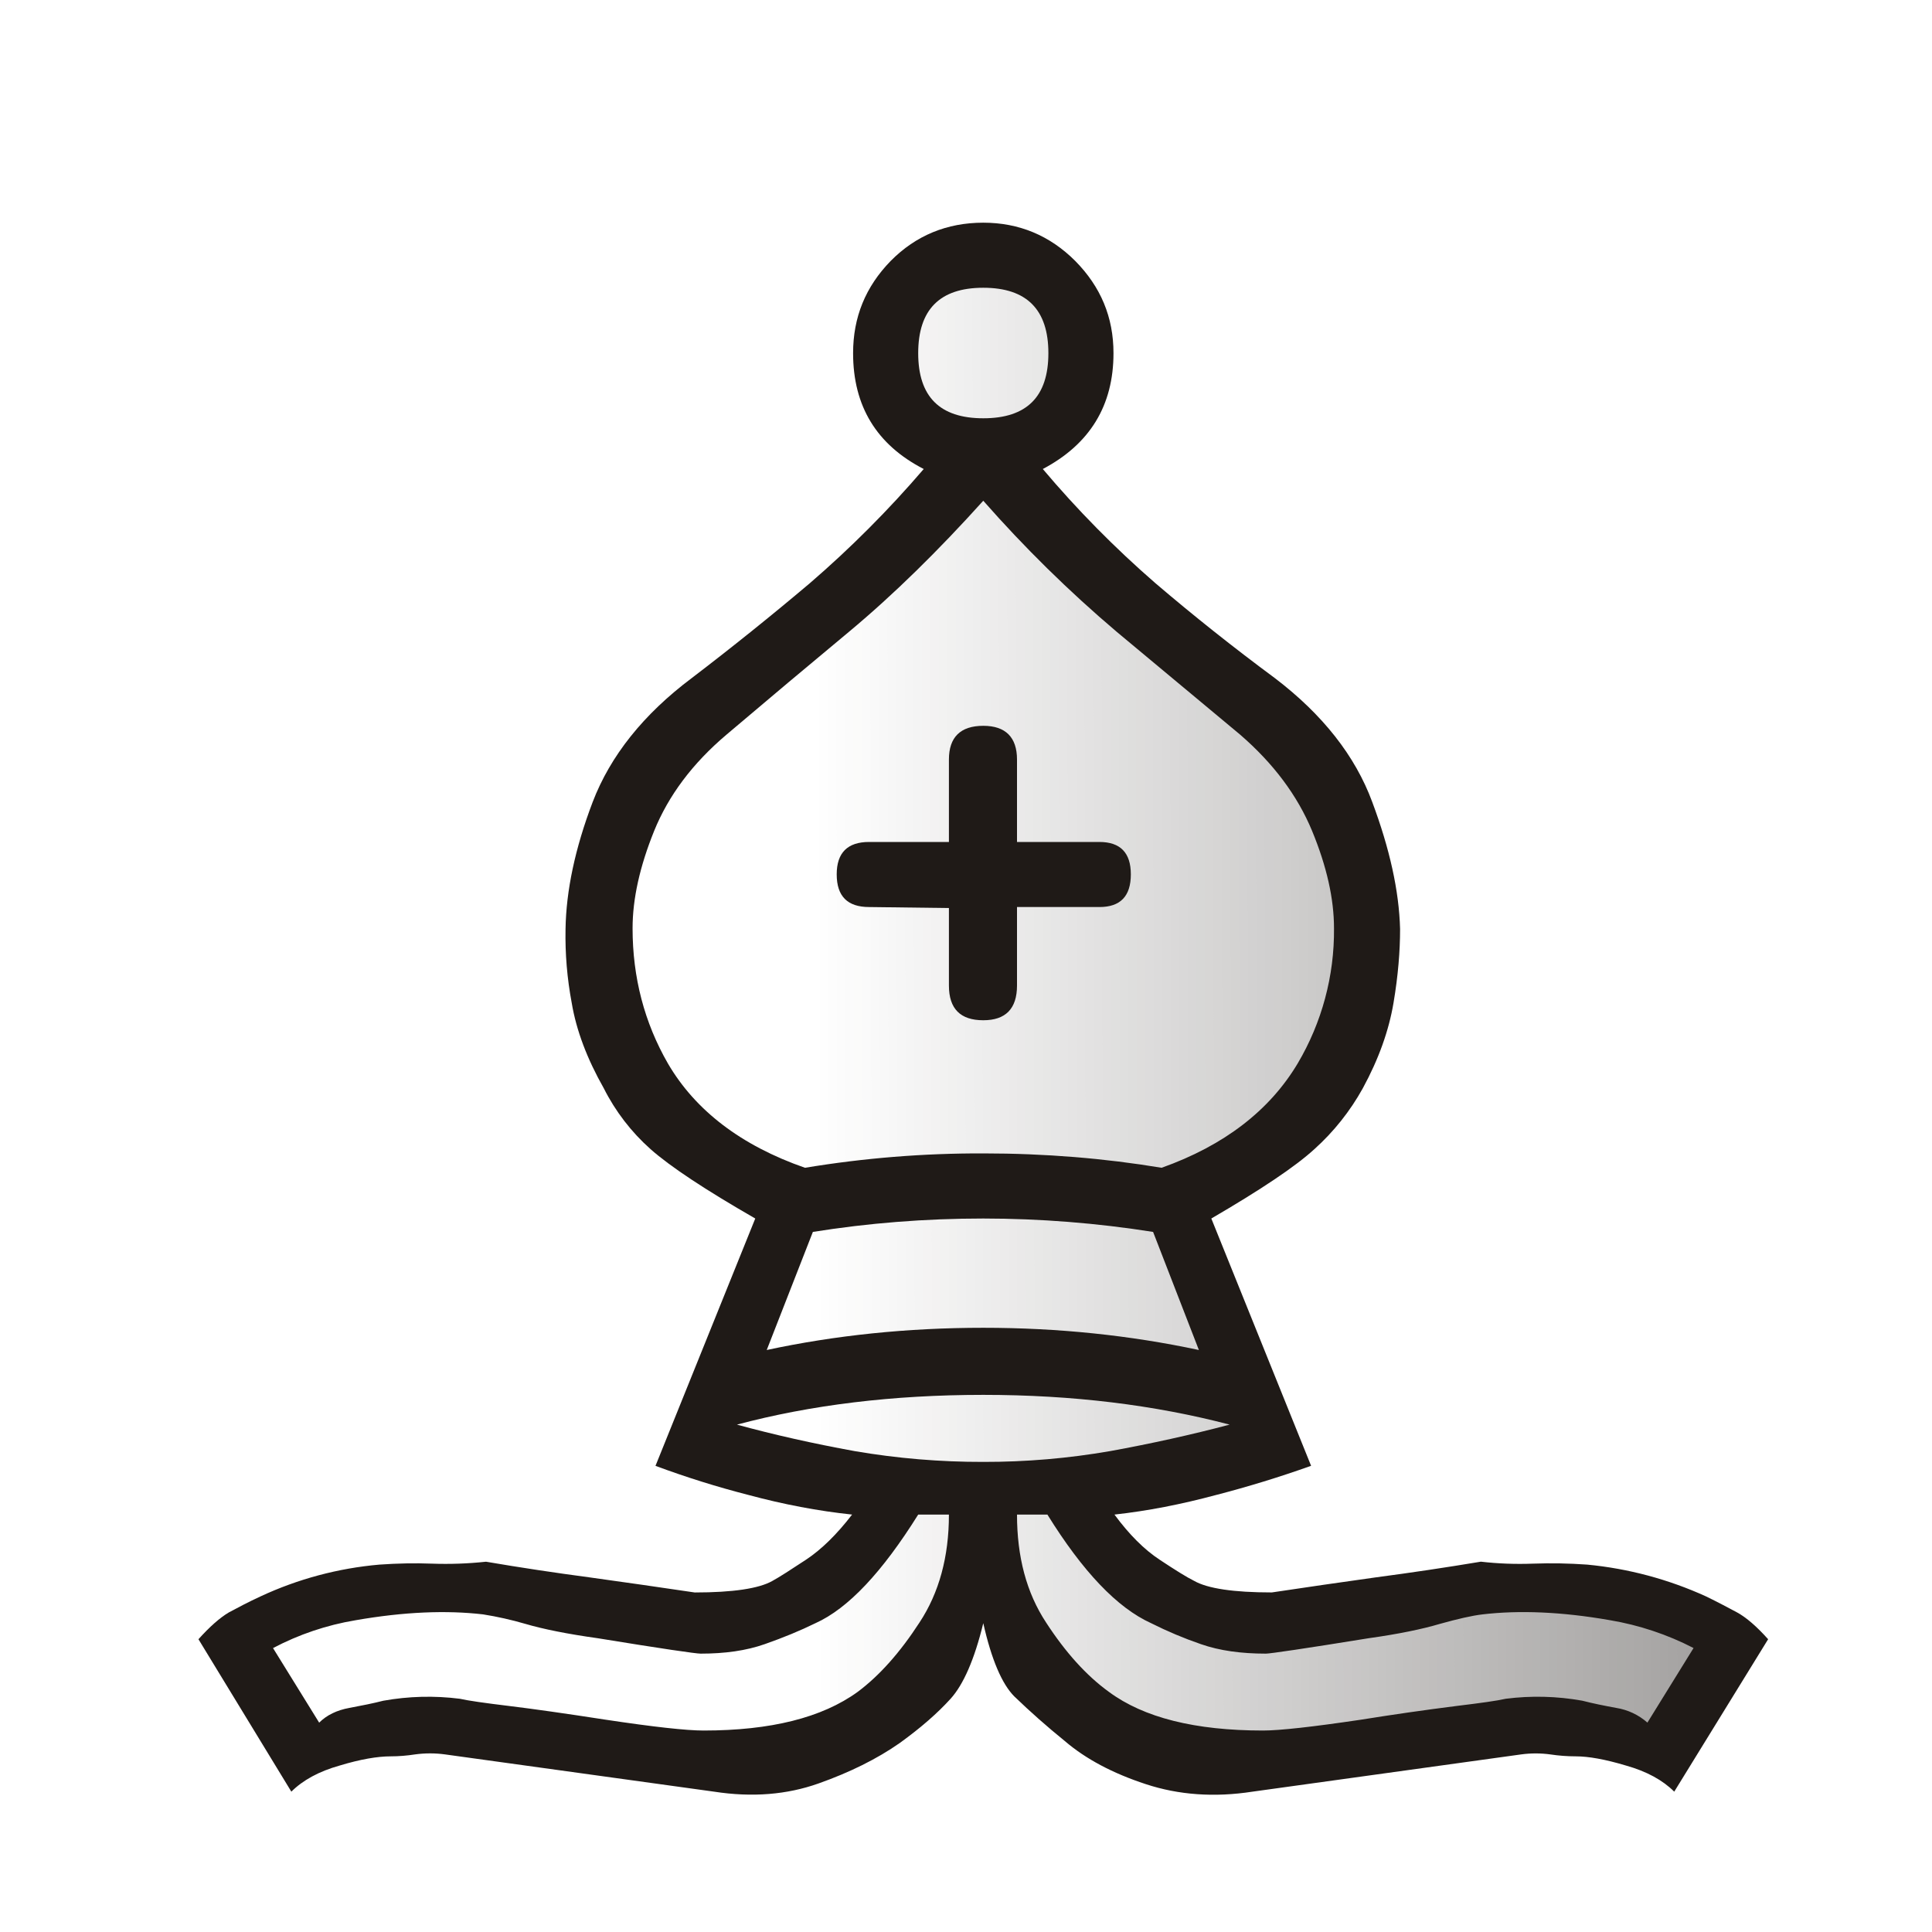
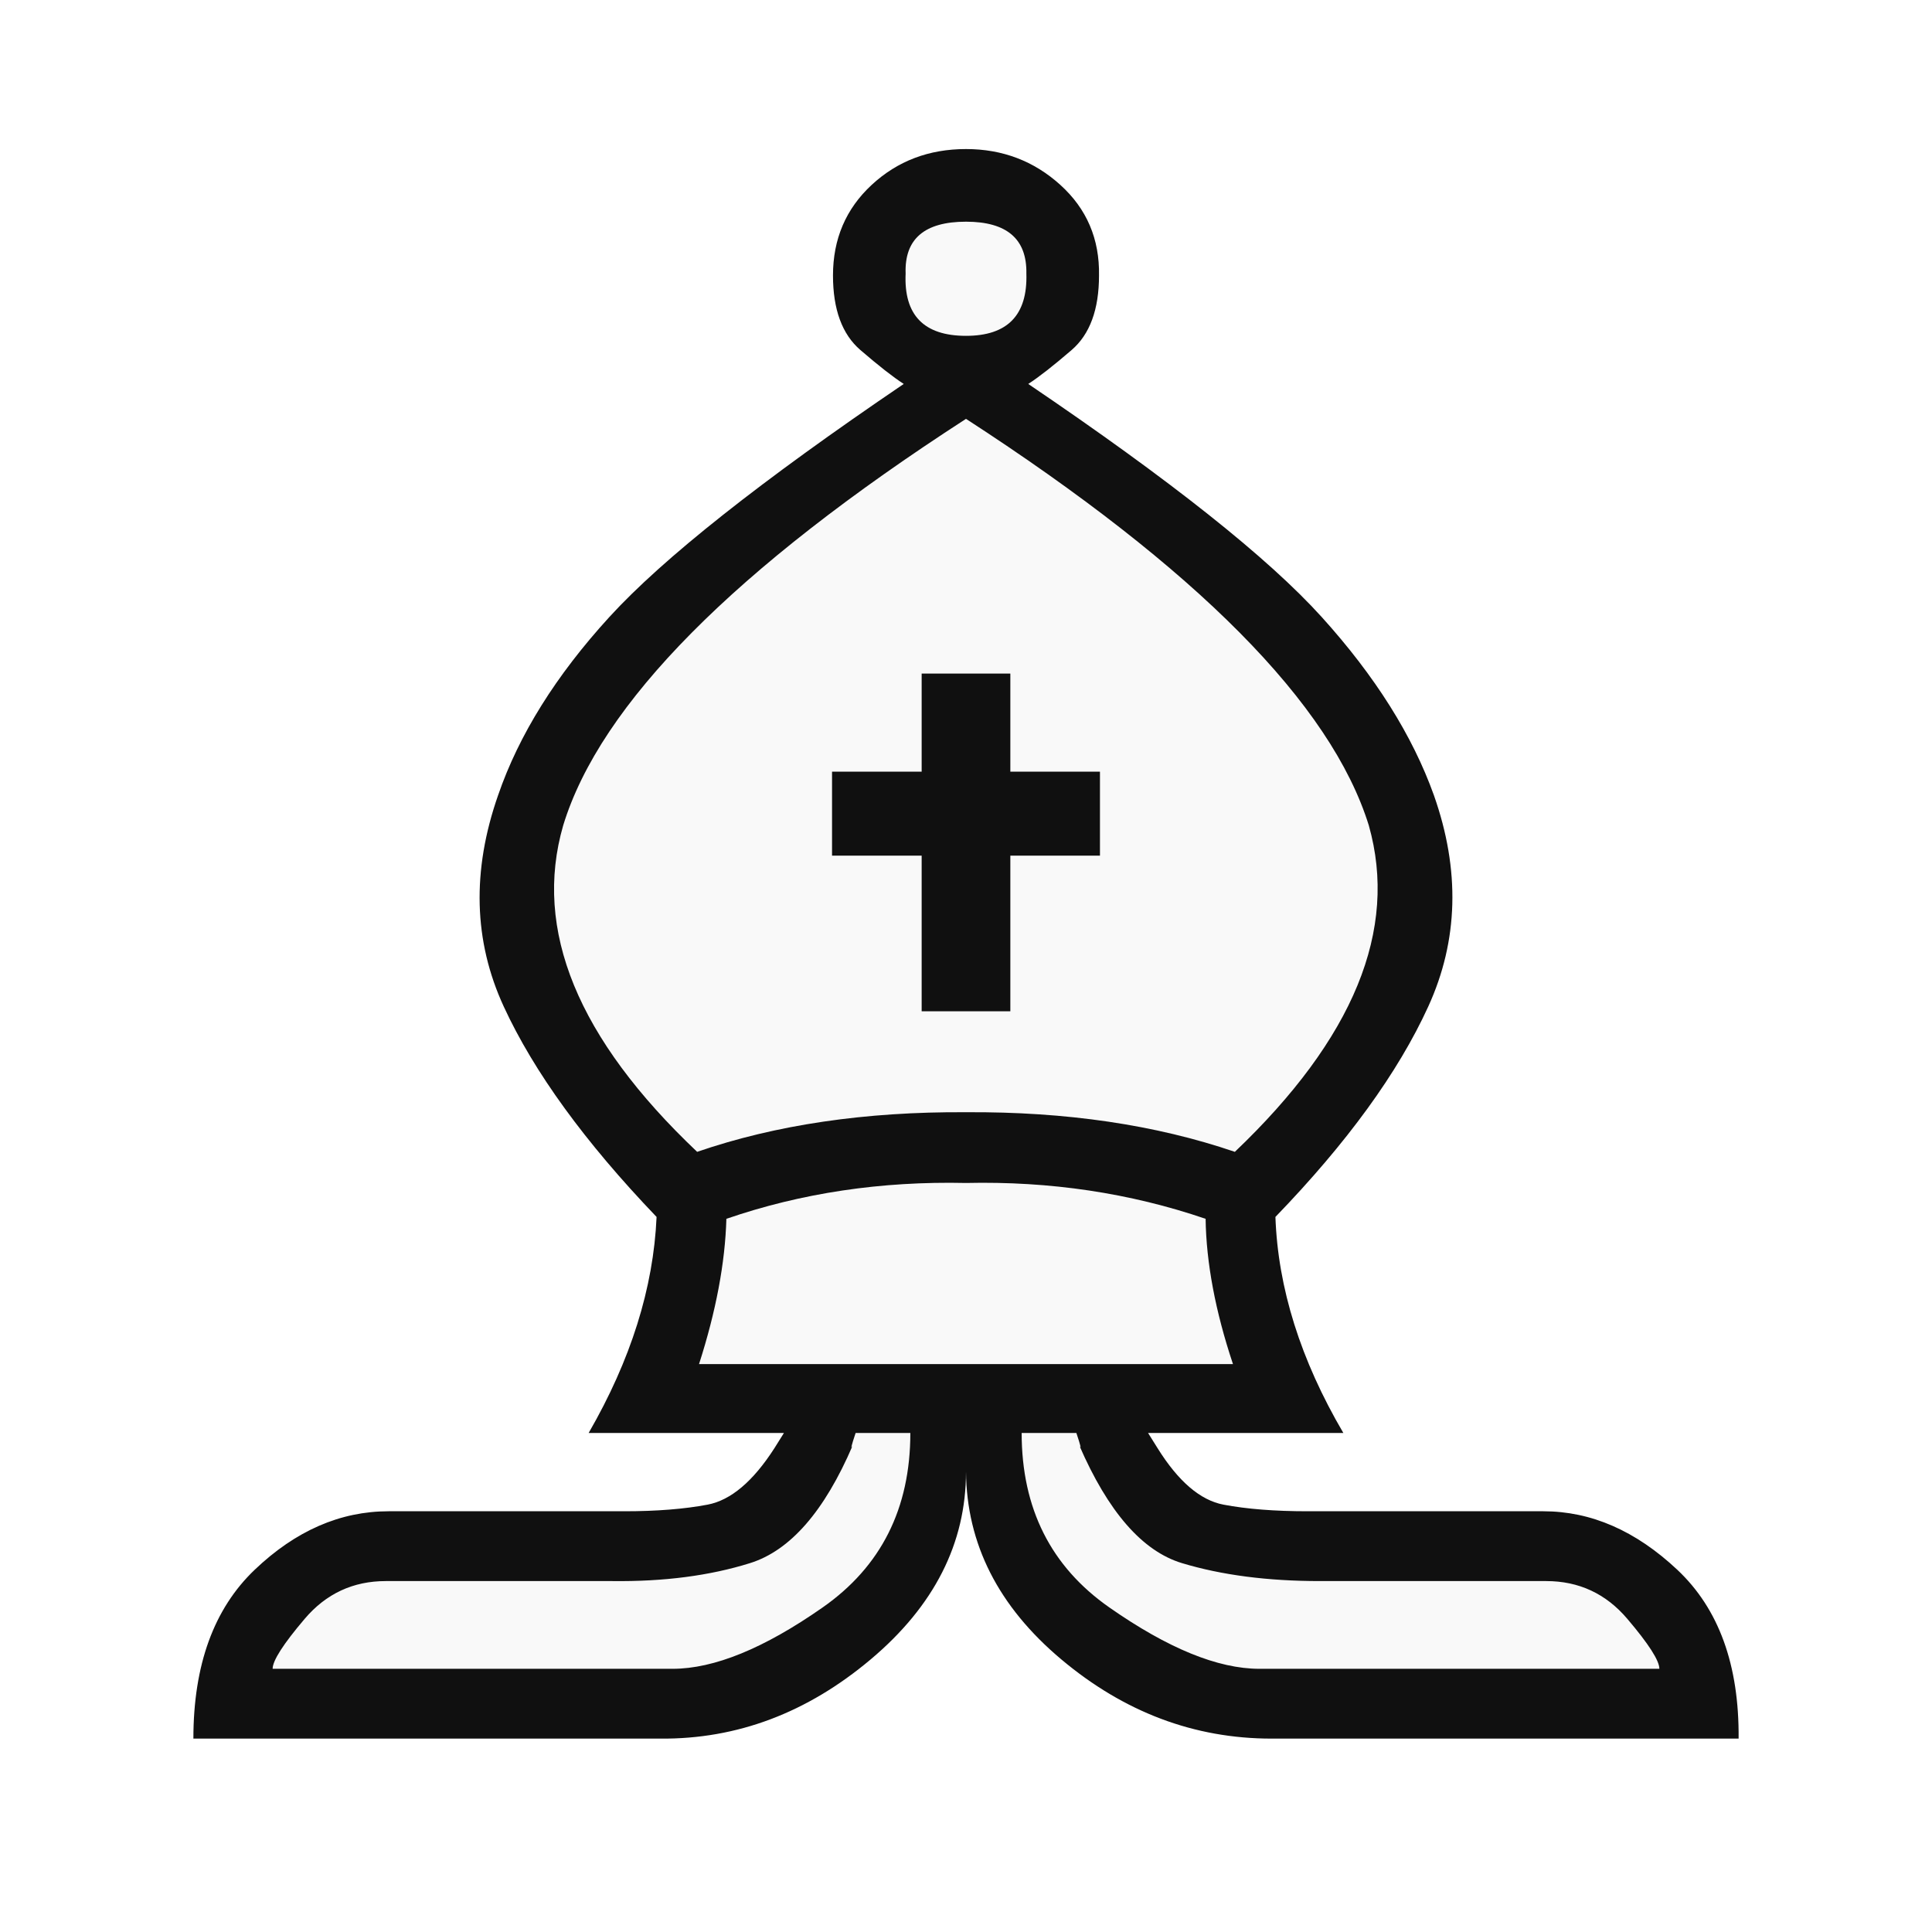
- <svg xmlns="http://www.w3.org/2000/svg" style="color-scheme:light only" width="50mm" height="50mm" fill-rule="evenodd" clip-rule="evenodd" image-rendering="optimizeQuality" shape-rendering="geometricPrecision" text-rendering="geometricPrecision" viewBox="0 0 50 50">
-   <linearGradient id="a" x1="21.13" x2="77.641" y1="37.592" y2="37.469" gradientUnits="userSpaceOnUse">
-     <stop offset="0" stop-color="#fff" />
-     <stop offset="1" stop-color="#fff" stop-opacity="0" />
-   </linearGradient>
-   <path fill="#1f1a17" d="M25.447 42.008c-.228.94-.516 1.592-.846 1.956s-.762.745-1.313 1.143c-.592.415-1.295.762-2.108 1.05s-1.71.364-2.7.211l-6.969-.965a2.858 2.858 0 0 0-.762 0c-.22.034-.432.051-.635.051-.347 0-.787.076-1.32.237-.542.152-.957.381-1.254.677l-2.404-3.945c.296-.33.559-.559.787-.694.237-.127.508-.271.821-.415a9.179 9.179 0 0 1 3.074-.822c.466-.033.923-.042 1.363-.025a9.8 9.8 0 0 0 1.397-.05c.89.152 1.786.287 2.684.406.906.127 1.812.254 2.718.39.99 0 1.66-.102 2.006-.297.187-.102.474-.288.872-.55.398-.263.796-.652 1.194-1.169-.88-.093-1.77-.262-2.684-.508a24.094 24.094 0 0 1-2.404-.753l2.582-6.401c-1.295-.745-2.193-1.338-2.71-1.795a5.3 5.3 0 0 1-1.21-1.575c-.432-.762-.711-1.499-.83-2.21a9.341 9.341 0 0 1-.16-1.913c.016-.99.245-2.083.702-3.285.457-1.194 1.312-2.27 2.566-3.21a79.091 79.091 0 0 0 3.056-2.455 27.746 27.746 0 0 0 2.946-2.954c-1.219-.627-1.828-1.626-1.828-2.998 0-.93.321-1.718.973-2.387.652-.66 1.457-.99 2.396-.99.923 0 1.72.33 2.38.99.66.669.99 1.456.99 2.387 0 1.355-.61 2.354-1.829 2.998a26.796 26.796 0 0 0 2.913 2.954c.982.839 2.015 1.66 3.09 2.456 1.236.94 2.083 2.015 2.523 3.209.449 1.202.694 2.294.72 3.285 0 .567-.05 1.202-.17 1.913s-.38 1.448-.795 2.21a6.084 6.084 0 0 1-1.253 1.575c-.5.457-1.389 1.05-2.667 1.795l2.582 6.4a28.57 28.57 0 0 1-2.455.754c-.915.246-1.787.415-2.634.508.381.517.771.906 1.169 1.168.398.263.694.45.897.55.347.196 1.016.297 2.007.297a263.35 263.35 0 0 1 2.692-.39 81.13 81.13 0 0 0 2.718-.406c.44.051.89.068 1.346.051a13.12 13.12 0 0 1 1.406.025 9.627 9.627 0 0 1 3.073.822c.297.144.567.288.805.415.245.135.508.364.804.694l-2.43 3.945c-.296-.296-.711-.525-1.253-.677-.534-.16-.965-.237-1.296-.237-.22 0-.44-.017-.66-.05a2.794 2.794 0 0 0-.753 0l-6.952.964c-.99.153-1.913.085-2.76-.194-.855-.28-1.558-.652-2.1-1.118a20.04 20.04 0 0 1-1.303-1.151c-.322-.322-.593-.957-.805-1.897" />
-   <path fill="url(#a)" d="M26.32 39.197c0 1.092.245 2.024.753 2.794.5.77 1.041 1.372 1.626 1.795.905.669 2.235 1 3.987 1 .432 0 1.279-.094 2.532-.28a74.737 74.737 0 0 1 2.48-.356c.627-.076 1.05-.135 1.27-.186a6.53 6.53 0 0 1 1.982.05c.262.068.559.128.88.187a1.6 1.6 0 0 1 .805.38l1.194-1.93a7.372 7.372 0 0 0-2.16-.72c-1.252-.22-2.353-.262-3.301-.151-.28.033-.644.118-1.101.245-.457.136-1.067.263-1.846.372-1.676.272-2.557.399-2.658.399-.644 0-1.203-.077-1.685-.246a10.37 10.37 0 0 1-1.287-.542c-.88-.398-1.77-1.338-2.684-2.81zm-1.762 0h-.795c-.932 1.49-1.812 2.43-2.659 2.811-.398.195-.83.373-1.312.542-.483.17-1.033.246-1.66.246-.118 0-.999-.127-2.658-.398-.788-.11-1.423-.238-1.88-.373a8.828 8.828 0 0 0-1.092-.245c-.948-.11-2.04-.068-3.302.152a7.056 7.056 0 0 0-2.134.72l1.194 1.93c.195-.195.457-.322.779-.381.322-.06.618-.119.88-.186a6.53 6.53 0 0 1 1.982-.051c.22.05.643.11 1.27.186.626.076 1.465.195 2.506.356 1.236.186 2.083.28 2.531.28 1.736 0 3.065-.331 3.988-1 .567-.423 1.1-1.024 1.6-1.795.508-.77.762-1.702.762-2.794m.89-9.347c1.6 0 3.14.127 4.614.372 1.617-.575 2.794-1.481 3.522-2.7a6.745 6.745 0 0 0 .94-3.497c0-.762-.187-1.6-.568-2.523-.38-.915-.999-1.744-1.862-2.49-.974-.812-2.04-1.701-3.2-2.666a33.093 33.093 0 0 1-3.447-3.387c-1.16 1.287-2.311 2.421-3.47 3.387a406.55 406.55 0 0 0-3.176 2.667c-.88.745-1.499 1.574-1.871 2.489-.373.923-.559 1.76-.559 2.523 0 1.27.305 2.438.914 3.497.712 1.219 1.897 2.125 3.548 2.7a27.749 27.749 0 0 1 4.614-.372zm0 4.513c1.938 0 3.793.194 5.579.575l-1.185-3.056a28.297 28.297 0 0 0-4.395-.347c-1.507 0-2.98.118-4.41.347l-1.194 3.056c1.769-.38 3.64-.575 5.604-.575zm0-23.538c1.126 0 1.684-.559 1.684-1.685s-.559-1.693-1.685-1.693-1.684.567-1.684 1.693.558 1.685 1.684 1.685zm0 27.009a18.97 18.97 0 0 0 3.285-.28c1.066-.194 2.1-.423 3.09-.685-1.94-.508-4.064-.77-6.376-.77-2.345 0-4.47.262-6.375.77.957.262 1.973.49 3.048.686a19.46 19.46 0 0 0 3.327.279zm-.89-14.334-2.065-.026c-.56 0-.839-.279-.839-.846 0-.559.28-.838.839-.838h2.065v-2.134c0-.576.297-.872.89-.872.575 0 .872.296.872.872v2.134h2.133c.542 0 .813.28.813.838 0 .567-.271.846-.813.846H26.32v2.032c0 .602-.297.898-.873.898-.592 0-.889-.296-.889-.898z" />
+ <svg xmlns="http://www.w3.org/2000/svg" style="color-scheme:light only" viewBox="0 0 2048 2048">
+   <path fill="#f9f9f9" d="m948 366 1-139 148-7 1 147zM564 860c114-267 456-443 456-443s392 176 476 502c-9 209-183 332-183 332l27 221-653 6 46-233s-230-171-169-385m-101 790c175 6 355 23 425-142h92s0 190-88 246c-163 103-625 38-625 38s-15-146 196-142m631 37-36-185 102 5s22 153 315 131c381-17 318 153 318 153l-483 5z" />
+   <path fill="#101010" d="M1024 356q66 0 64-66 1-55-64-55-66 0-64 55-3 66 64 66m0 1204q0 114-101 199t-223 84H205q0-117 65-179t142-62h250q51 0 88-7t71-60l10-16h76q-7 21-3 13-45 105-109 125t-146 19H409q-52 0-86 40t-34 53h424q66 0 159-65t93-185H624q67-116 72-229-114-119-162-223t-6-224q33-96 118-189t312-247q-17-11-46-36t-29-79q0-58 41-96t100-38q58 0 100 38t41 96q0 54-29 79t-46 36q226 153 311 247t119 189q42 119-6 224t-162 223q4 113 72 229h-341q0 120 93 185t159 65h424q0-13-34-53t-86-40h-240q-83 0-146-19t-109-125q4 8-3-13h76l10 16q33 53 70 60t89 7h250q76 0 142 62t65 179h-495q-123 0-223-84t-101-199m0-114h283q-28-84-29-154-120-41-254-38-135-3-254 38-2 70-29 154zm0-267q159-1 285 42 189-180 142-346-60-193-427-431-368 238-427 431-48 166 142 346 125-43 285-42m-47-361V714h94v104h95v89h-95v165h-94V907h-95v-89z" />
</svg>
